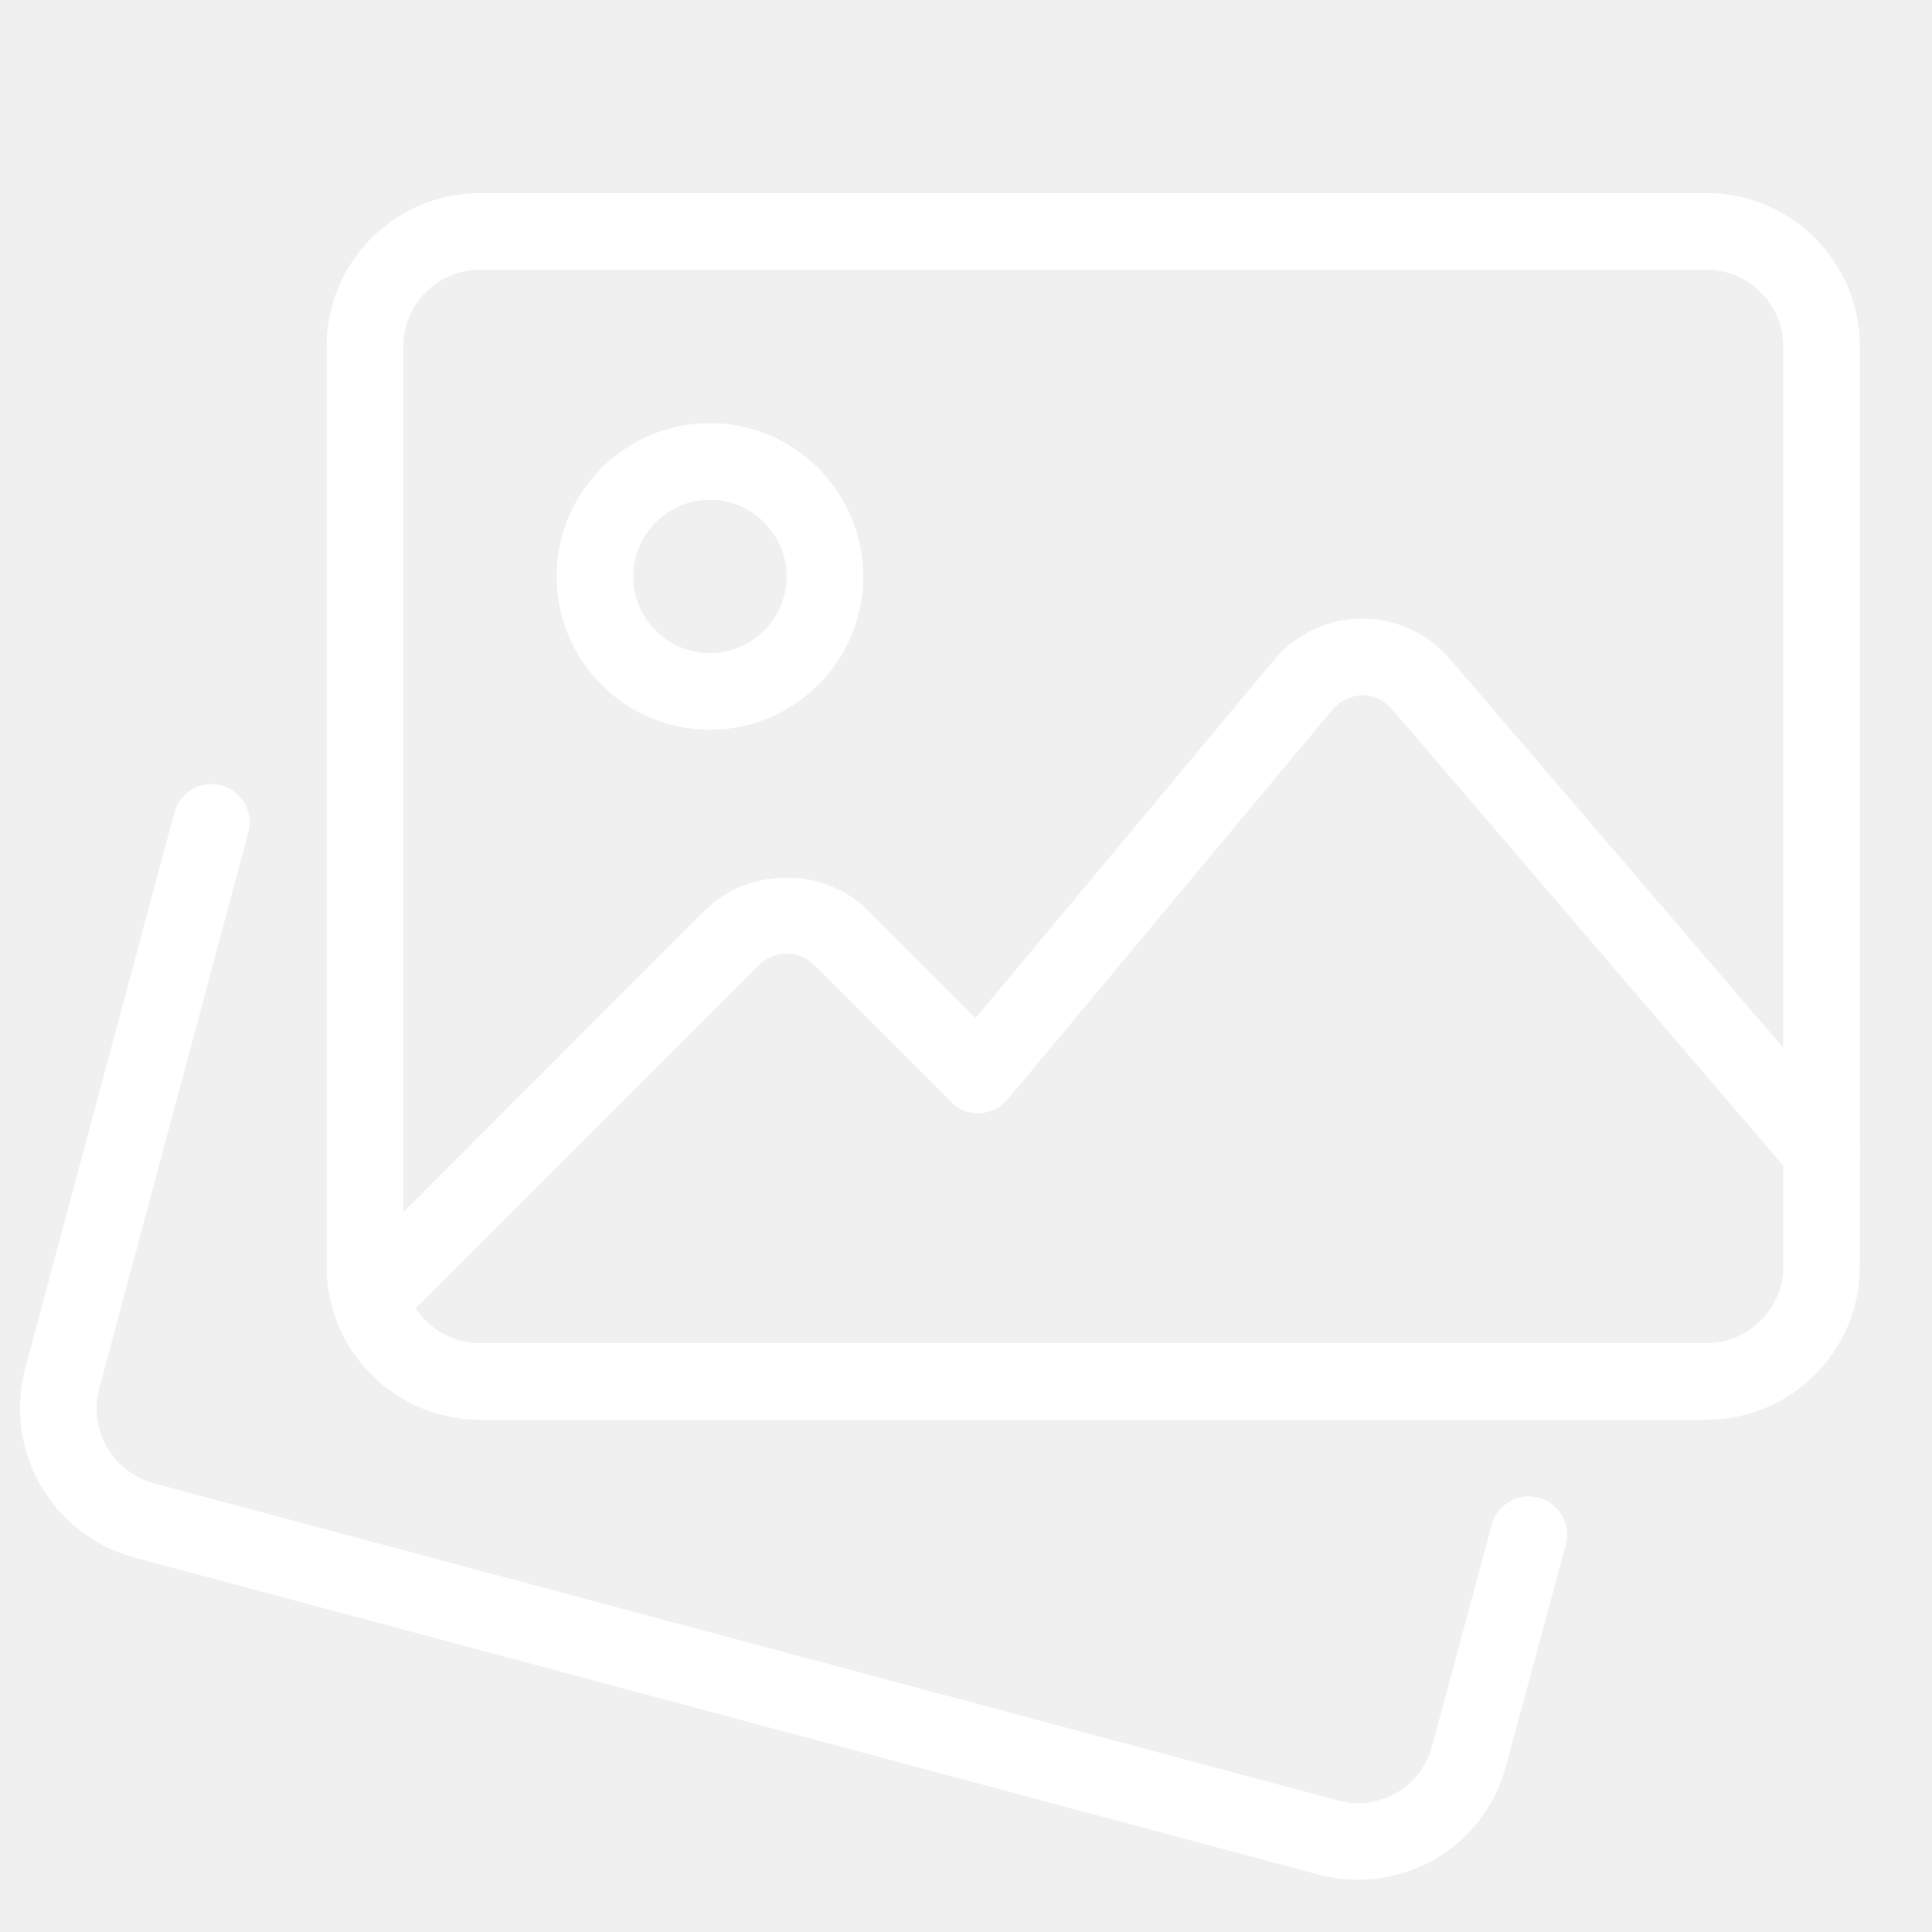
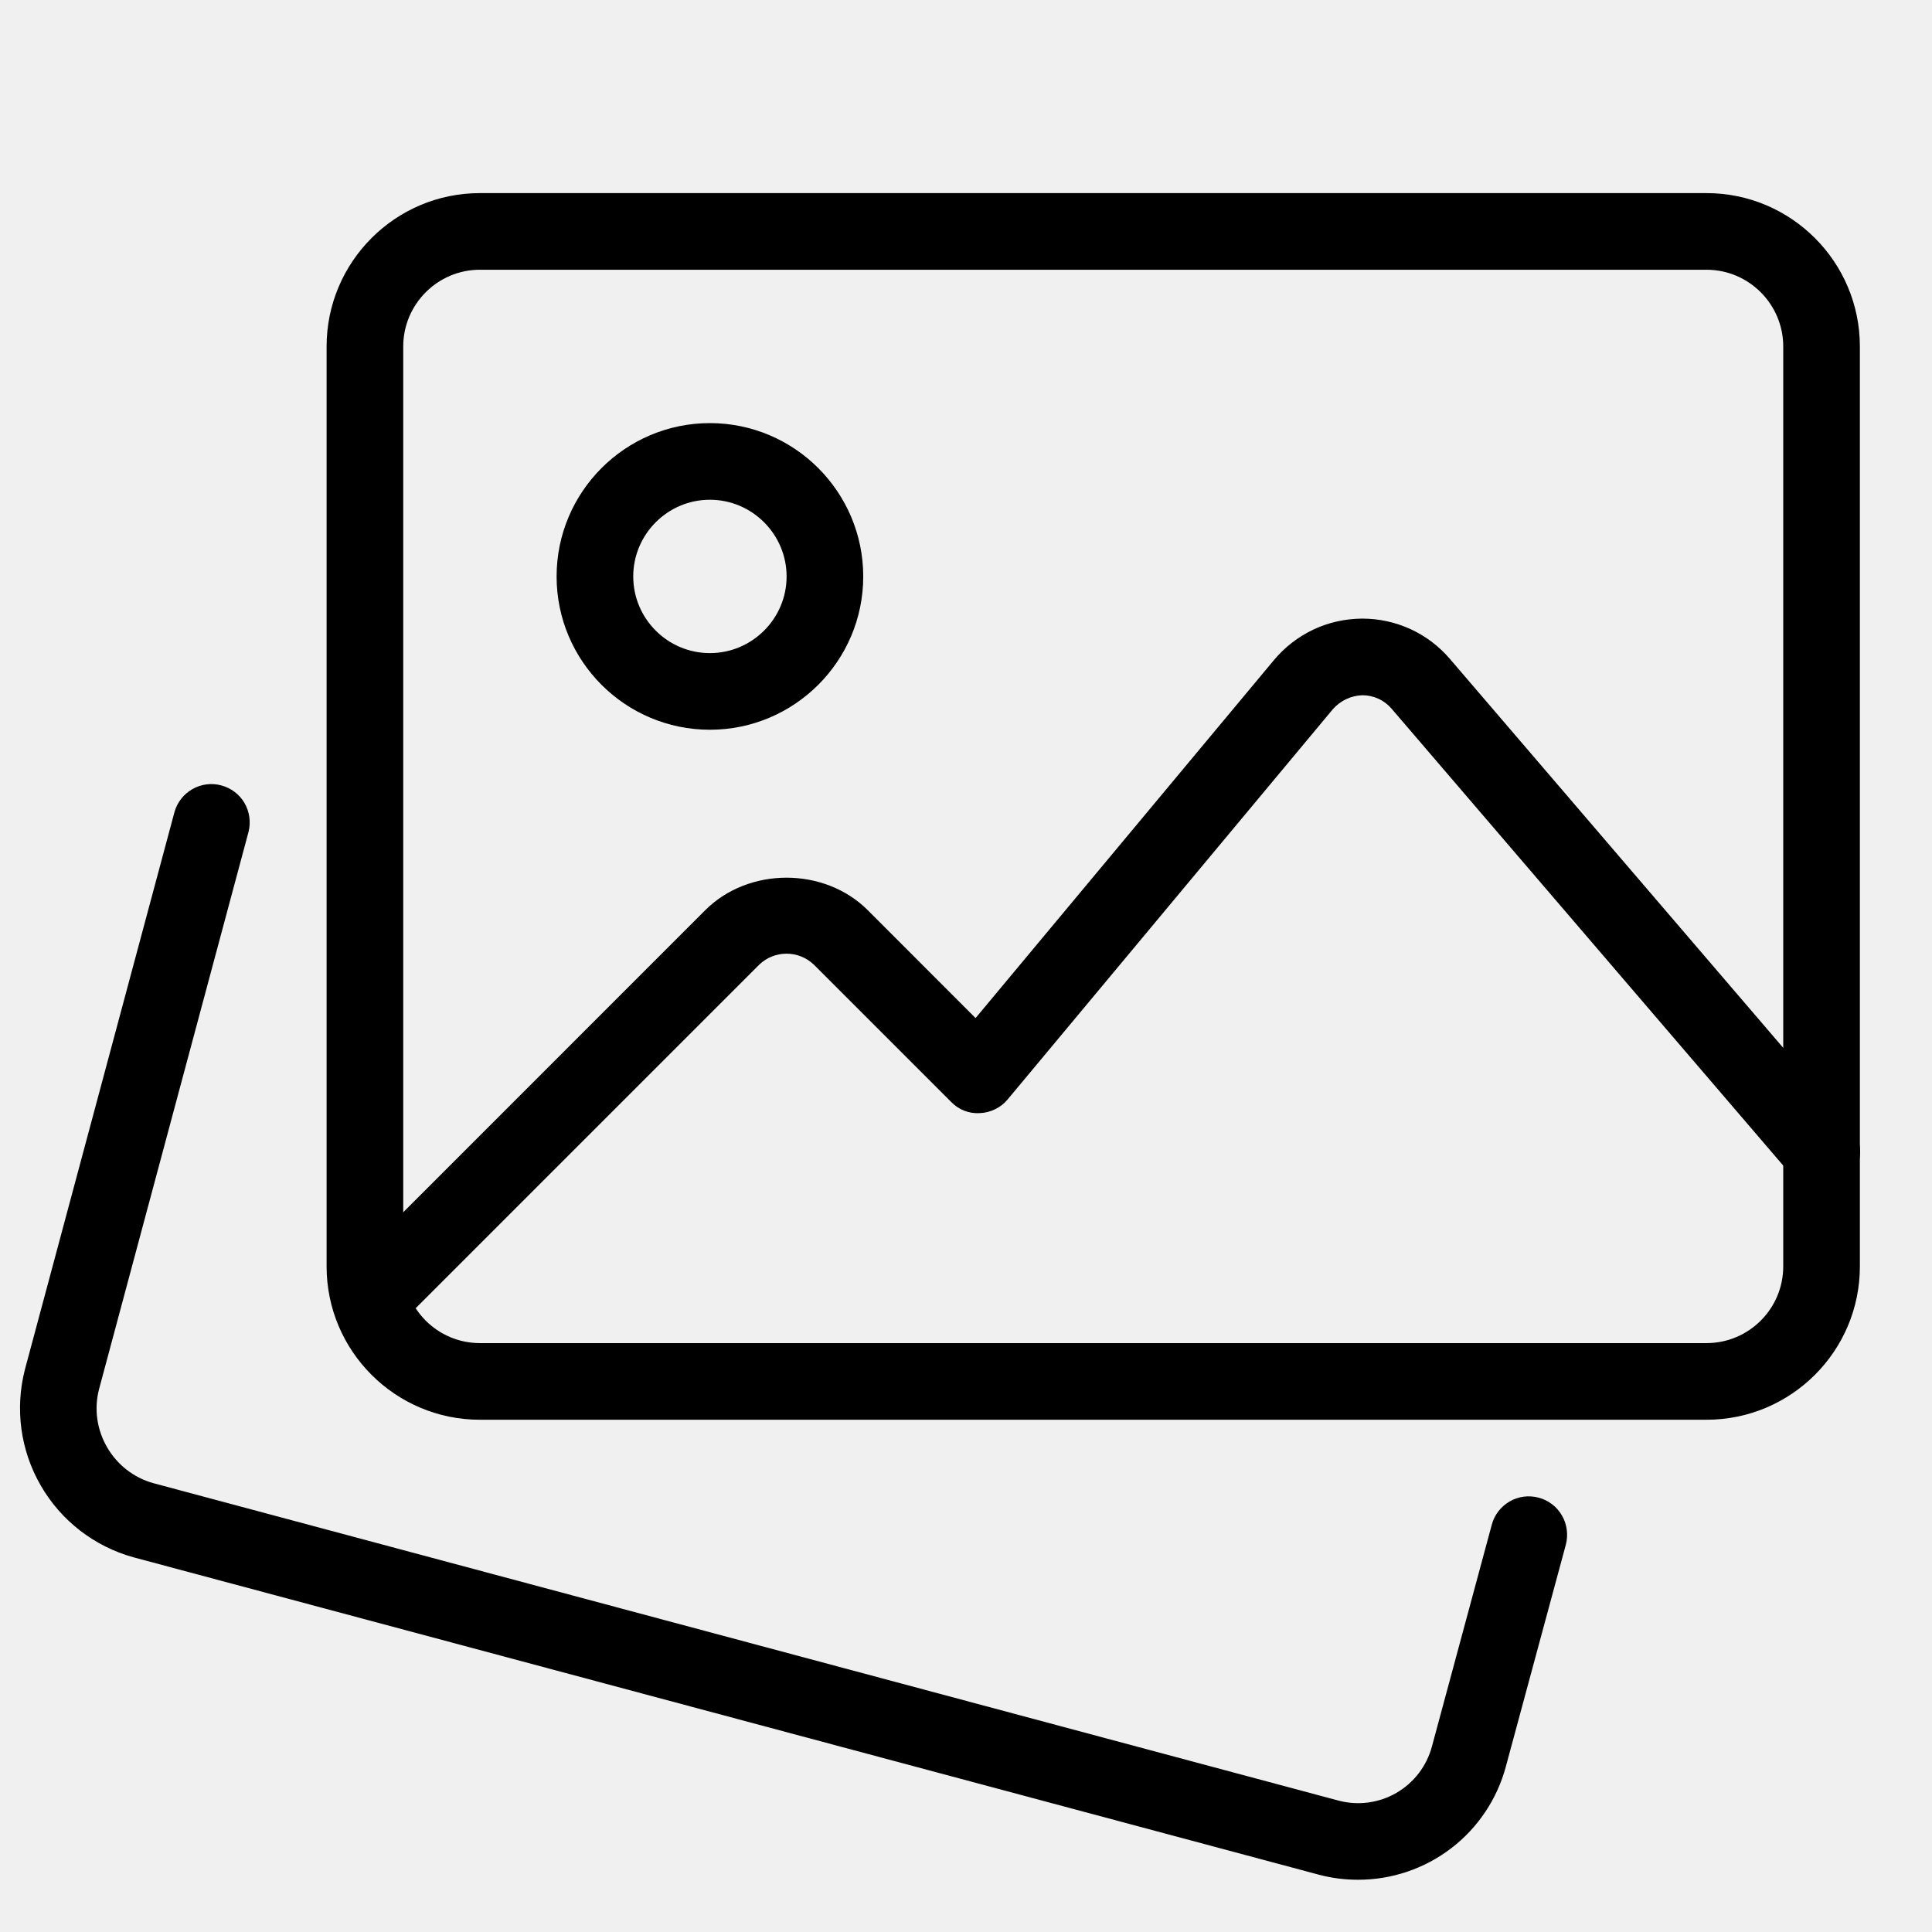
- <svg xmlns="http://www.w3.org/2000/svg" width="21" height="21" viewBox="0 0 21 21" fill="none">
-   <g clip-path="url(#clip0_744_5579)">
-     <path d="M14.76 20.432C14.62 20.432 14.477 20.415 14.335 20.377L1.45 16.927C1.025 16.809 0.663 16.529 0.443 16.147C0.222 15.765 0.161 15.312 0.271 14.885L1.897 8.825C1.927 8.72 1.997 8.631 2.092 8.577C2.187 8.523 2.3 8.508 2.405 8.537C2.511 8.565 2.601 8.633 2.657 8.727C2.712 8.822 2.728 8.934 2.702 9.04L1.077 15.098C0.961 15.54 1.226 16 1.669 16.122L14.55 19.572C14.762 19.628 14.988 19.598 15.178 19.488C15.368 19.378 15.507 19.197 15.564 18.985L16.215 16.573C16.229 16.52 16.253 16.471 16.287 16.427C16.32 16.384 16.362 16.348 16.409 16.32C16.456 16.293 16.509 16.275 16.563 16.268C16.617 16.261 16.672 16.265 16.725 16.279C16.778 16.293 16.828 16.318 16.871 16.351C16.915 16.384 16.951 16.426 16.978 16.474C17.006 16.521 17.023 16.573 17.03 16.628C17.037 16.682 17.034 16.737 17.02 16.79L16.369 19.198C16.275 19.552 16.066 19.866 15.775 20.089C15.484 20.312 15.127 20.433 14.76 20.432Z" fill="white" />
-     <path d="M18.549 15.432H5.216C4.297 15.432 3.55 14.685 3.55 13.766V3.766C3.55 2.847 4.297 2.099 5.216 2.099H18.549C19.469 2.099 20.216 2.847 20.216 3.766V13.766C20.216 14.685 19.469 15.432 18.549 15.432ZM5.216 2.932C4.757 2.932 4.383 3.307 4.383 3.766V13.766C4.383 14.225 4.757 14.599 5.216 14.599H18.549C19.009 14.599 19.383 14.225 19.383 13.766V3.766C19.383 3.307 19.009 2.932 18.549 2.932H5.216Z" fill="white" />
-     <path d="M7.716 7.932C6.797 7.932 6.05 7.185 6.05 6.266C6.05 5.347 6.797 4.599 7.716 4.599C8.635 4.599 9.383 5.347 9.383 6.266C9.383 7.185 8.635 7.932 7.716 7.932ZM7.716 5.432C7.257 5.432 6.883 5.807 6.883 6.266C6.883 6.725 7.257 7.099 7.716 7.099C8.175 7.099 8.55 6.725 8.55 6.266C8.55 5.807 8.175 5.432 7.716 5.432ZM4.025 14.541C3.942 14.541 3.862 14.516 3.793 14.471C3.725 14.425 3.671 14.36 3.64 14.284C3.608 14.208 3.6 14.124 3.616 14.043C3.632 13.963 3.671 13.888 3.73 13.83L7.665 9.894C8.137 9.422 8.961 9.422 9.433 9.894L10.604 11.066L13.848 7.174C13.964 7.035 14.11 6.922 14.274 6.844C14.438 6.766 14.618 6.726 14.8 6.724H14.809C14.989 6.724 15.167 6.763 15.331 6.838C15.495 6.913 15.64 7.023 15.758 7.16L20.116 12.245C20.152 12.286 20.18 12.335 20.198 12.387C20.215 12.439 20.222 12.494 20.218 12.549C20.215 12.604 20.2 12.658 20.175 12.707C20.15 12.756 20.116 12.8 20.074 12.836C20.032 12.872 19.984 12.899 19.931 12.916C19.879 12.933 19.824 12.939 19.769 12.935C19.714 12.93 19.66 12.915 19.611 12.89C19.563 12.864 19.519 12.83 19.484 12.787L15.125 7.702C15.086 7.657 15.038 7.62 14.983 7.595C14.928 7.57 14.869 7.557 14.809 7.557C14.748 7.559 14.688 7.573 14.633 7.599C14.578 7.625 14.529 7.662 14.489 7.707L10.953 11.95C10.916 11.995 10.87 12.031 10.818 12.056C10.766 12.082 10.709 12.097 10.651 12.099C10.593 12.103 10.535 12.094 10.481 12.073C10.427 12.052 10.378 12.019 10.338 11.977L8.844 10.483C8.764 10.408 8.659 10.366 8.549 10.366C8.44 10.366 8.334 10.408 8.255 10.483L4.319 14.419C4.28 14.458 4.234 14.488 4.184 14.509C4.133 14.53 4.079 14.541 4.025 14.541Z" fill="white" />
+ <svg xmlns="http://www.w3.org/2000/svg" width="21" height="21" viewBox="0 0 21 21">
+   <g>
+     <path d="M14.76 20.432C14.62 20.432 14.477 20.415 14.335 20.377L1.45 16.927C1.025 16.809 0.663 16.529 0.443 16.147C0.222 15.765 0.161 15.312 0.271 14.885L1.897 8.825C1.927 8.72 1.997 8.631 2.092 8.577C2.187 8.523 2.3 8.508 2.405 8.537C2.511 8.565 2.601 8.633 2.657 8.727C2.712 8.822 2.728 8.934 2.702 9.04L1.077 15.098C0.961 15.54 1.226 16 1.669 16.122L14.55 19.572C14.762 19.628 14.988 19.598 15.178 19.488C15.368 19.378 15.507 19.197 15.564 18.985L16.215 16.573C16.229 16.52 16.253 16.471 16.287 16.427C16.32 16.384 16.362 16.348 16.409 16.32C16.456 16.293 16.509 16.275 16.563 16.268C16.617 16.261 16.672 16.265 16.725 16.279C16.778 16.293 16.828 16.318 16.871 16.351C16.915 16.384 16.951 16.426 16.978 16.474C17.006 16.521 17.023 16.573 17.03 16.628C17.037 16.682 17.034 16.737 17.02 16.79L16.369 19.198C16.275 19.552 16.066 19.866 15.775 20.089C15.484 20.312 15.127 20.433 14.76 20.432Z" />
+     <path d="M18.549 15.432H5.216C4.297 15.432 3.55 14.685 3.55 13.766V3.766C3.55 2.847 4.297 2.099 5.216 2.099H18.549C19.469 2.099 20.216 2.847 20.216 3.766V13.766C20.216 14.685 19.469 15.432 18.549 15.432ZM5.216 2.932C4.757 2.932 4.383 3.307 4.383 3.766V13.766C4.383 14.225 4.757 14.599 5.216 14.599H18.549C19.009 14.599 19.383 14.225 19.383 13.766V3.766C19.383 3.307 19.009 2.932 18.549 2.932H5.216Z" />
+     <path d="M7.716 7.932C6.797 7.932 6.05 7.185 6.05 6.266C6.05 5.347 6.797 4.599 7.716 4.599C8.635 4.599 9.383 5.347 9.383 6.266C9.383 7.185 8.635 7.932 7.716 7.932ZM7.716 5.432C7.257 5.432 6.883 5.807 6.883 6.266C6.883 6.725 7.257 7.099 7.716 7.099C8.175 7.099 8.55 6.725 8.55 6.266C8.55 5.807 8.175 5.432 7.716 5.432ZM4.025 14.541C3.942 14.541 3.862 14.516 3.793 14.471C3.725 14.425 3.671 14.36 3.64 14.284C3.608 14.208 3.6 14.124 3.616 14.043C3.632 13.963 3.671 13.888 3.73 13.83L7.665 9.894C8.137 9.422 8.961 9.422 9.433 9.894L10.604 11.066L13.848 7.174C13.964 7.035 14.11 6.922 14.274 6.844C14.438 6.766 14.618 6.726 14.8 6.724H14.809C14.989 6.724 15.167 6.763 15.331 6.838C15.495 6.913 15.64 7.023 15.758 7.16L20.116 12.245C20.152 12.286 20.18 12.335 20.198 12.387C20.215 12.439 20.222 12.494 20.218 12.549C20.215 12.604 20.2 12.658 20.175 12.707C20.15 12.756 20.116 12.8 20.074 12.836C20.032 12.872 19.984 12.899 19.931 12.916C19.879 12.933 19.824 12.939 19.769 12.935C19.714 12.93 19.66 12.915 19.611 12.89C19.563 12.864 19.519 12.83 19.484 12.787L15.125 7.702C15.086 7.657 15.038 7.62 14.983 7.595C14.928 7.57 14.869 7.557 14.809 7.557C14.748 7.559 14.688 7.573 14.633 7.599C14.578 7.625 14.529 7.662 14.489 7.707L10.953 11.95C10.916 11.995 10.87 12.031 10.818 12.056C10.766 12.082 10.709 12.097 10.651 12.099C10.593 12.103 10.535 12.094 10.481 12.073C10.427 12.052 10.378 12.019 10.338 11.977L8.844 10.483C8.764 10.408 8.659 10.366 8.549 10.366C8.44 10.366 8.334 10.408 8.255 10.483L4.319 14.419C4.28 14.458 4.234 14.488 4.184 14.509C4.133 14.53 4.079 14.541 4.025 14.541Z" />
  </g>
-   <defs>
-     <clipPath id="clip0_744_5579">
-       <rect width="20" height="20" fill="white" transform="translate(0.216187 0.432617)" />
-     </clipPath>
-   </defs>
</svg>
